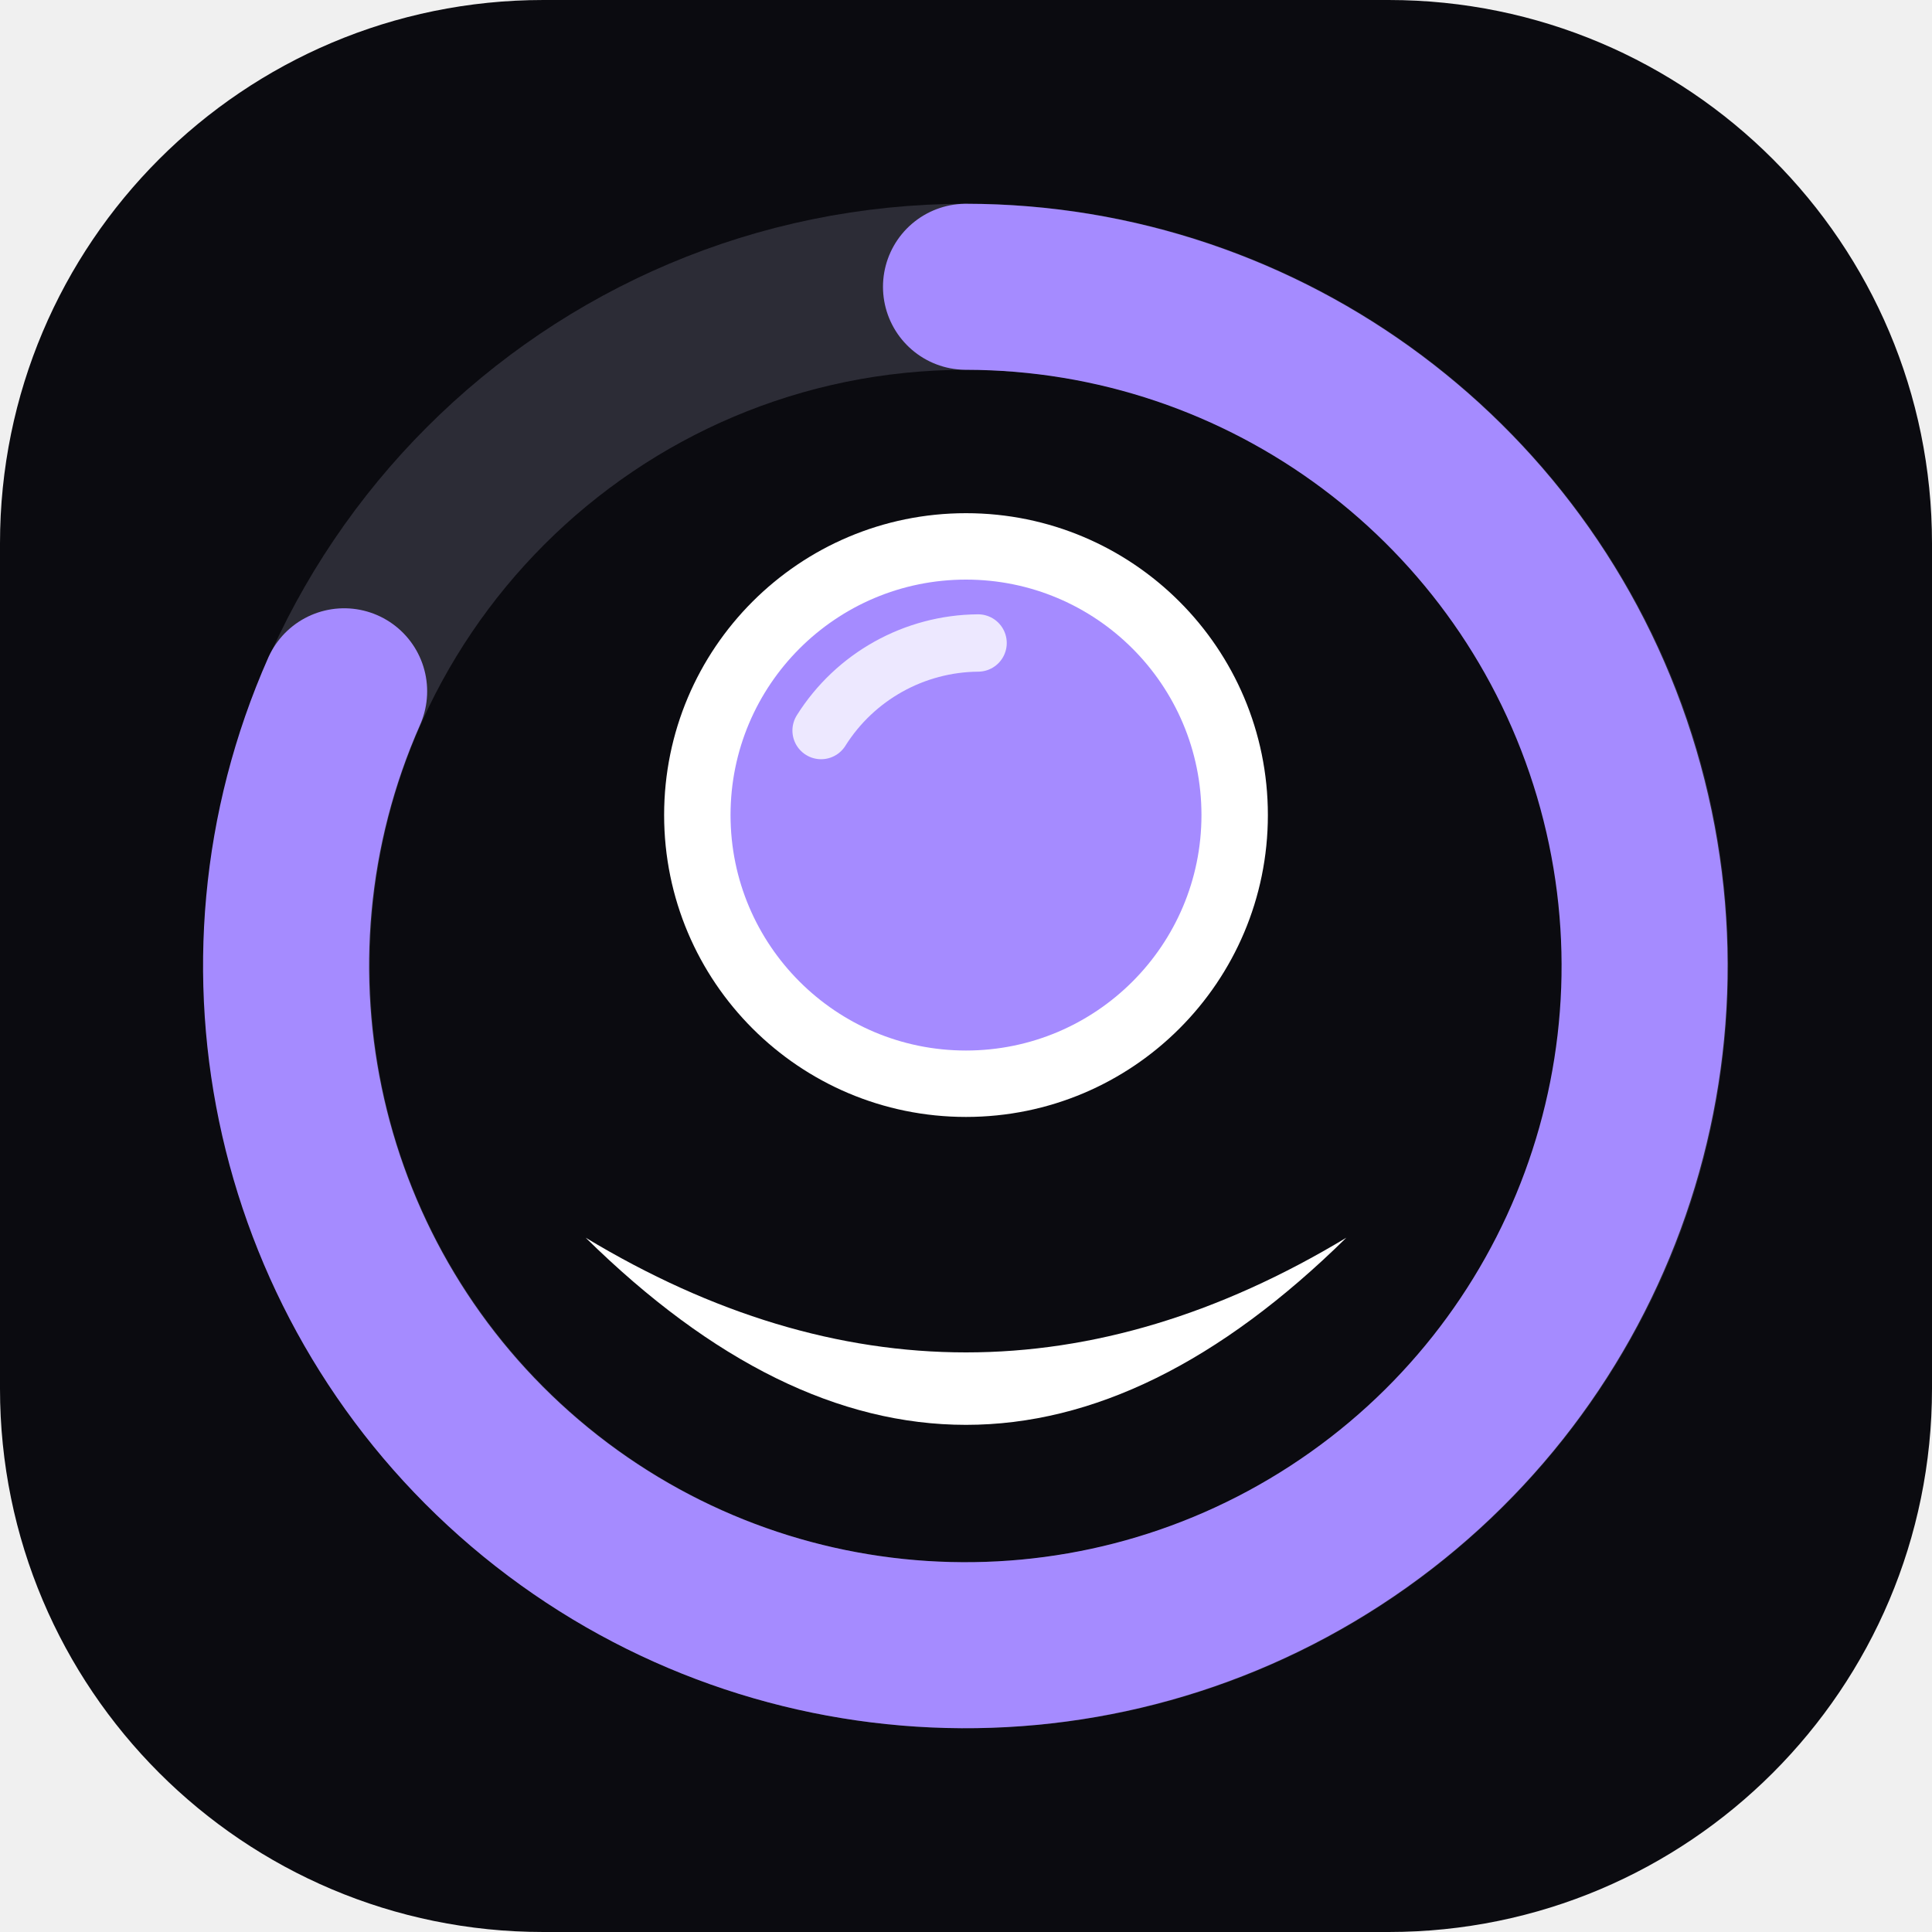
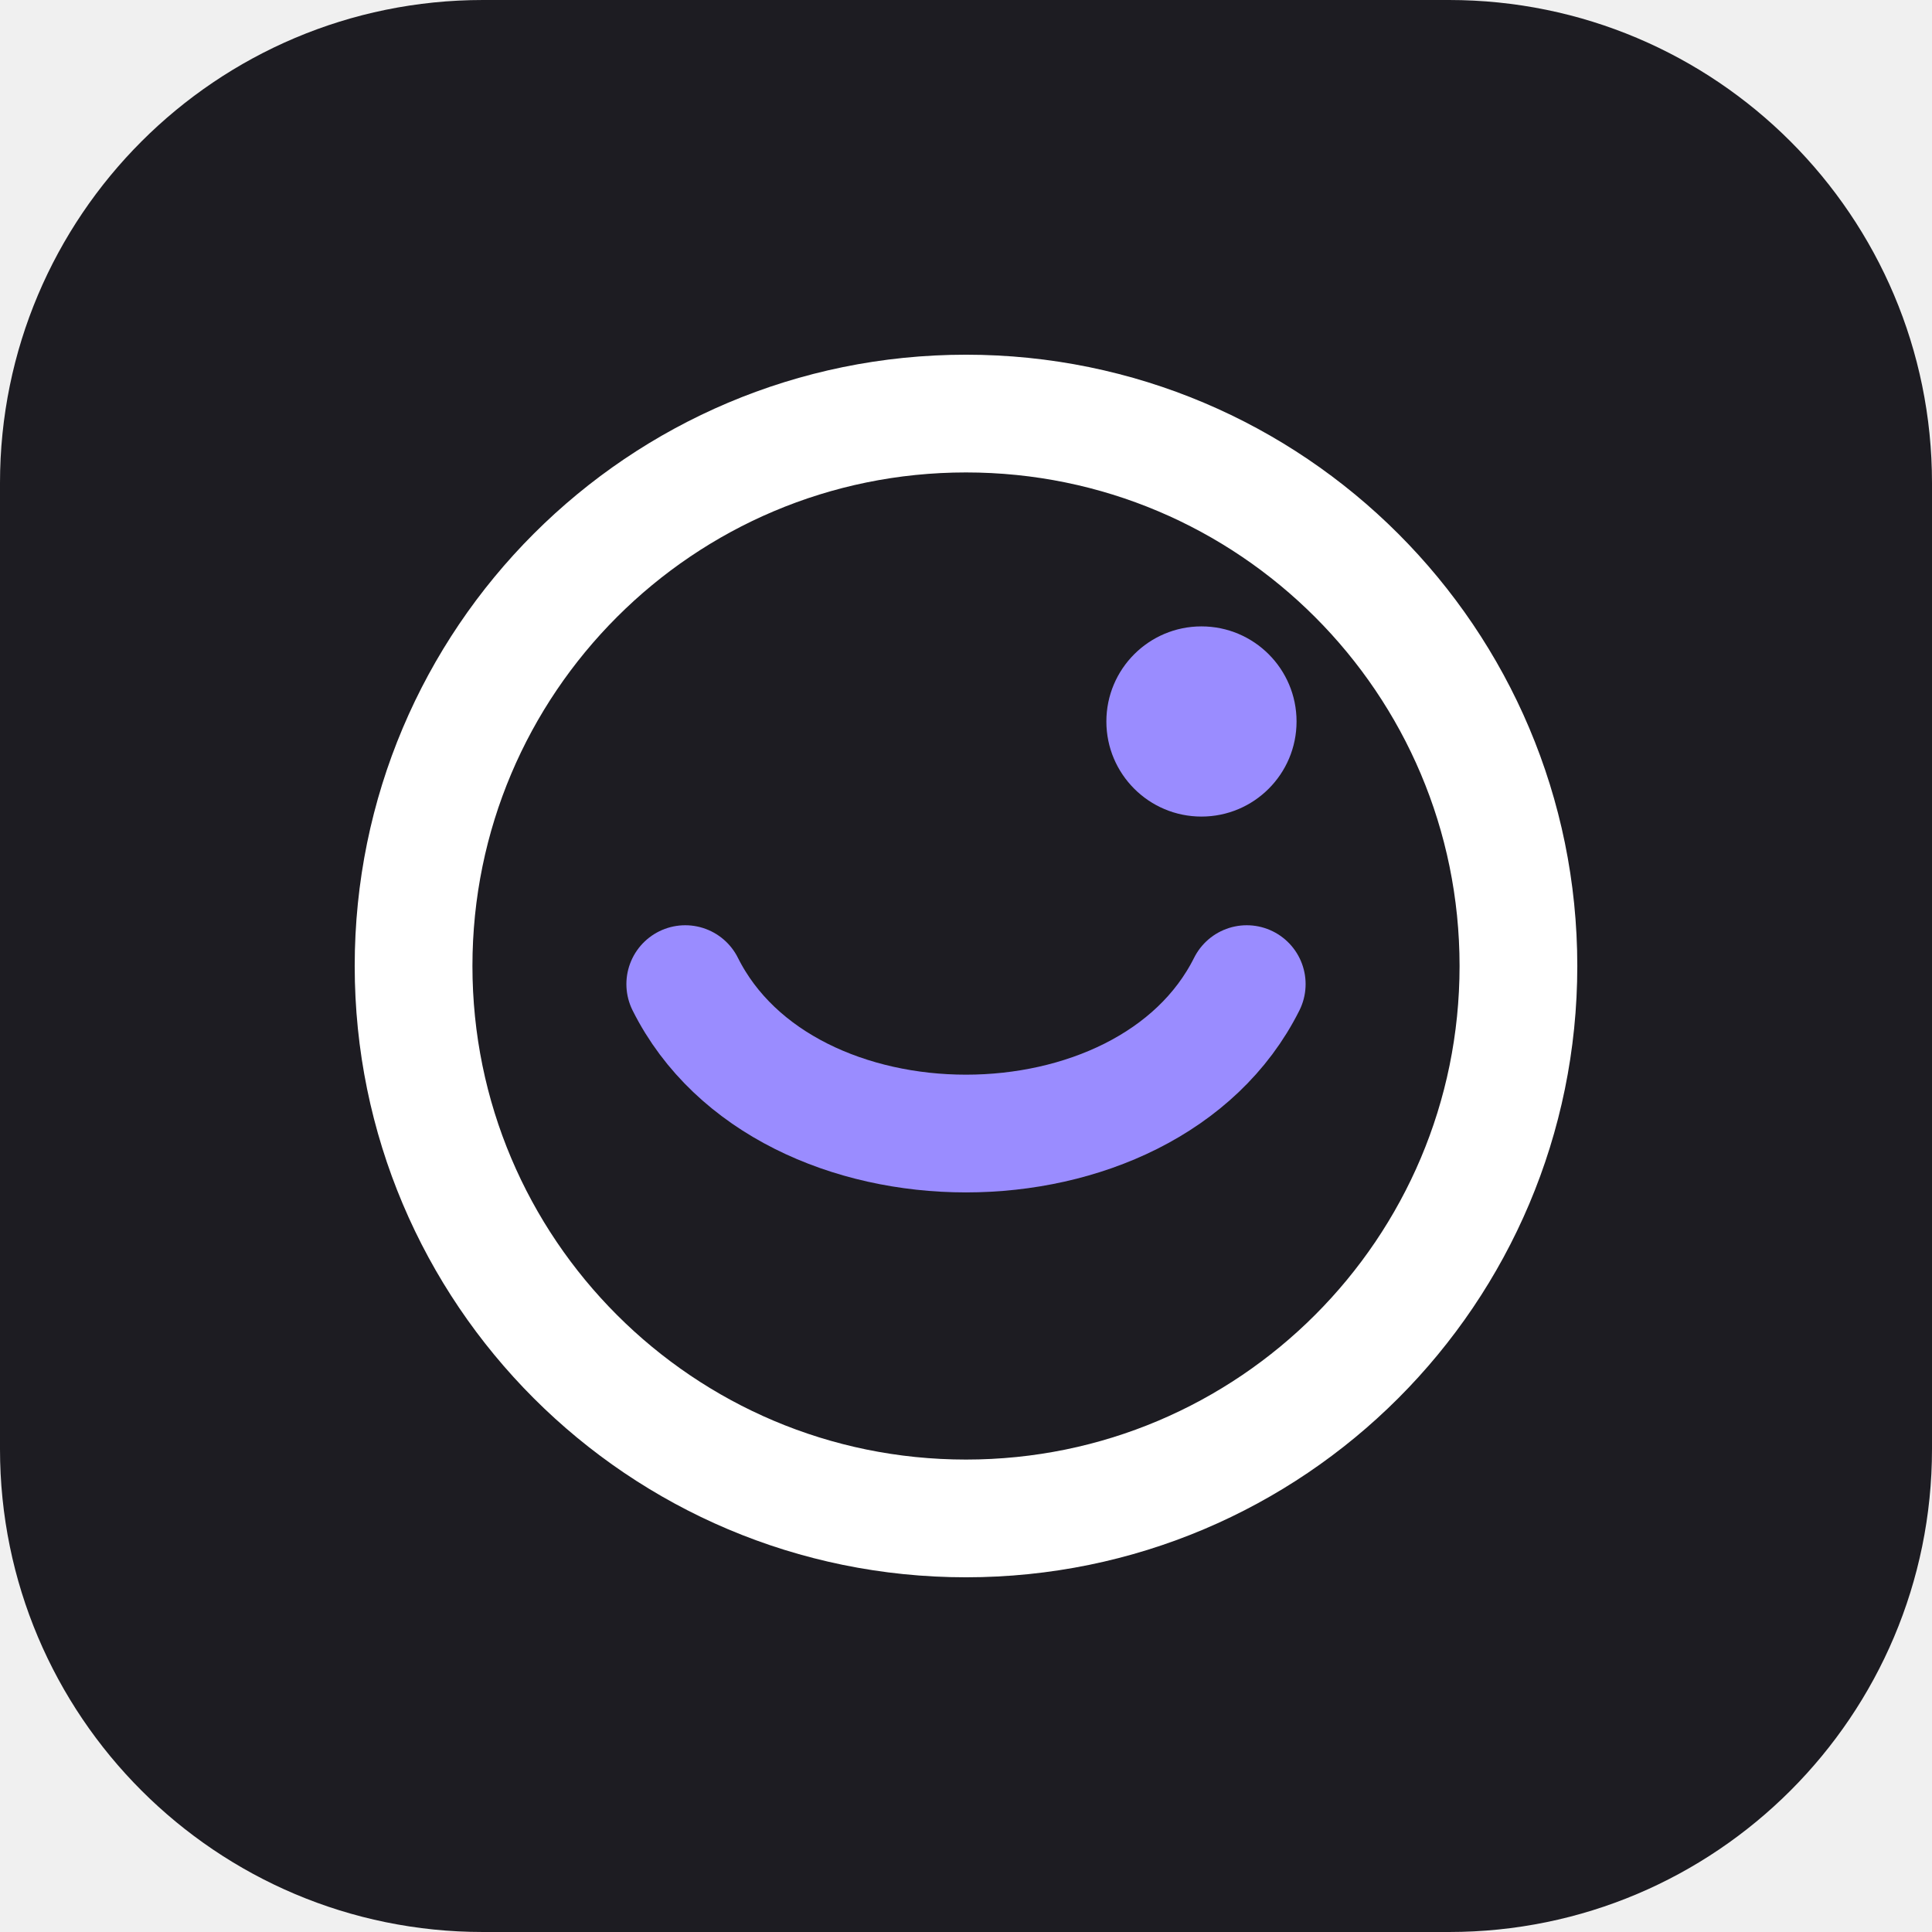
<svg xmlns="http://www.w3.org/2000/svg" viewBox="0 0 64 64">
-   <rect width="64" height="64" rx="18" fill="#0B0B10" />
-   <circle cx="32" cy="32" r="22.5" fill="none" stroke="#2c2c36" stroke-width="5.5" />
-   <path d="M32 9.5a22.5 22.5 0 1 1-20.6 13.4" fill="none" stroke="#A58BFF" stroke-width="5.5" stroke-linecap="round" />
-   <circle cx="32" cy="27" r="10" fill="#fff" />
-   <circle cx="32" cy="27" r="7.8" fill="#A58BFF" />
-   <path d="M27.2 24.2a6.2 6.2 0 0 1 5.2-2.9" fill="none" stroke="#fff" stroke-opacity=".8" stroke-width="1.9" stroke-linecap="round" />
-   <path d="M19.4 41Q32 53.4 44.6 41Q32 48.6 19.4 41Z" fill="#fff" />
+   <rect width="64" height="64" rx="16" fill="#1d1c22" />
+   <g transform="translate(8 8) scale(1.5)">
+     <circle cx="16" cy="16" r="12.2" fill="none" stroke="#fff" stroke-width="2.6" />
+     <path d="M9.8 16.4C12 20.8 20 20.8 22.2 16.4" fill="none" stroke="#9a8cff" stroke-width="2.6" stroke-linecap="round" />
+     <circle cx="21.2" cy="10.6" r="2.1" fill="#9a8cff" />
+   </g>
</svg>
